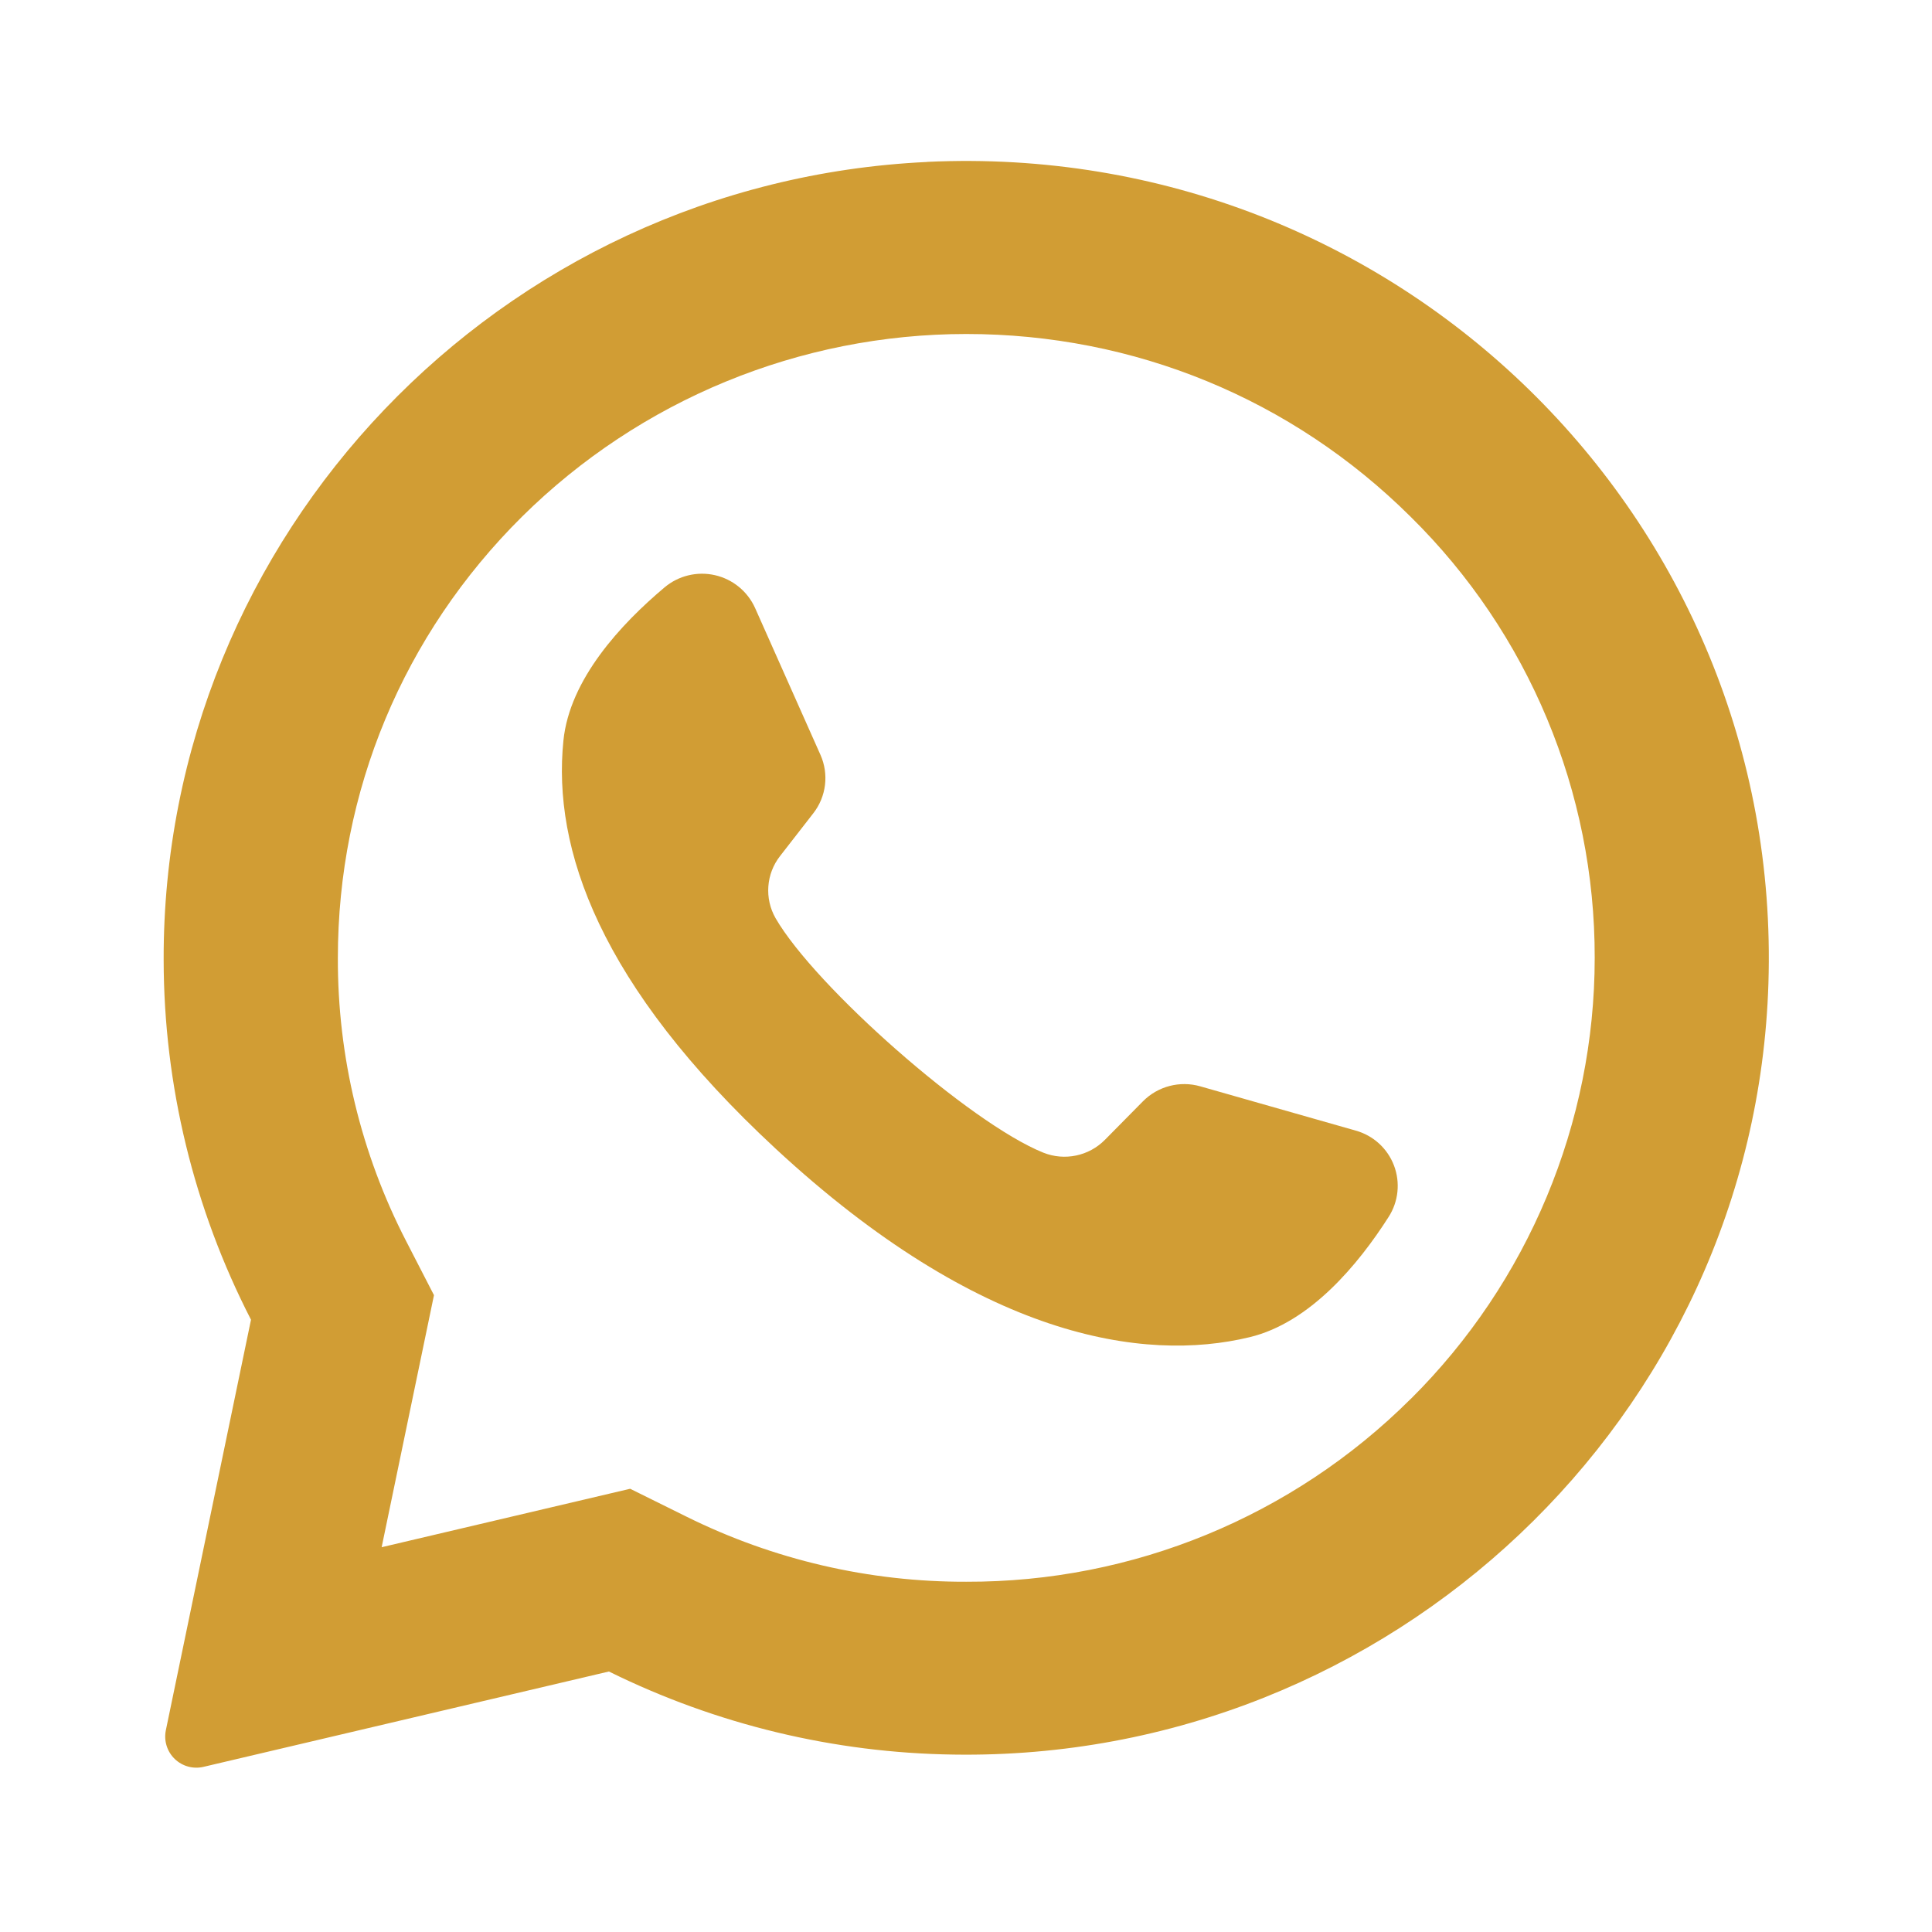
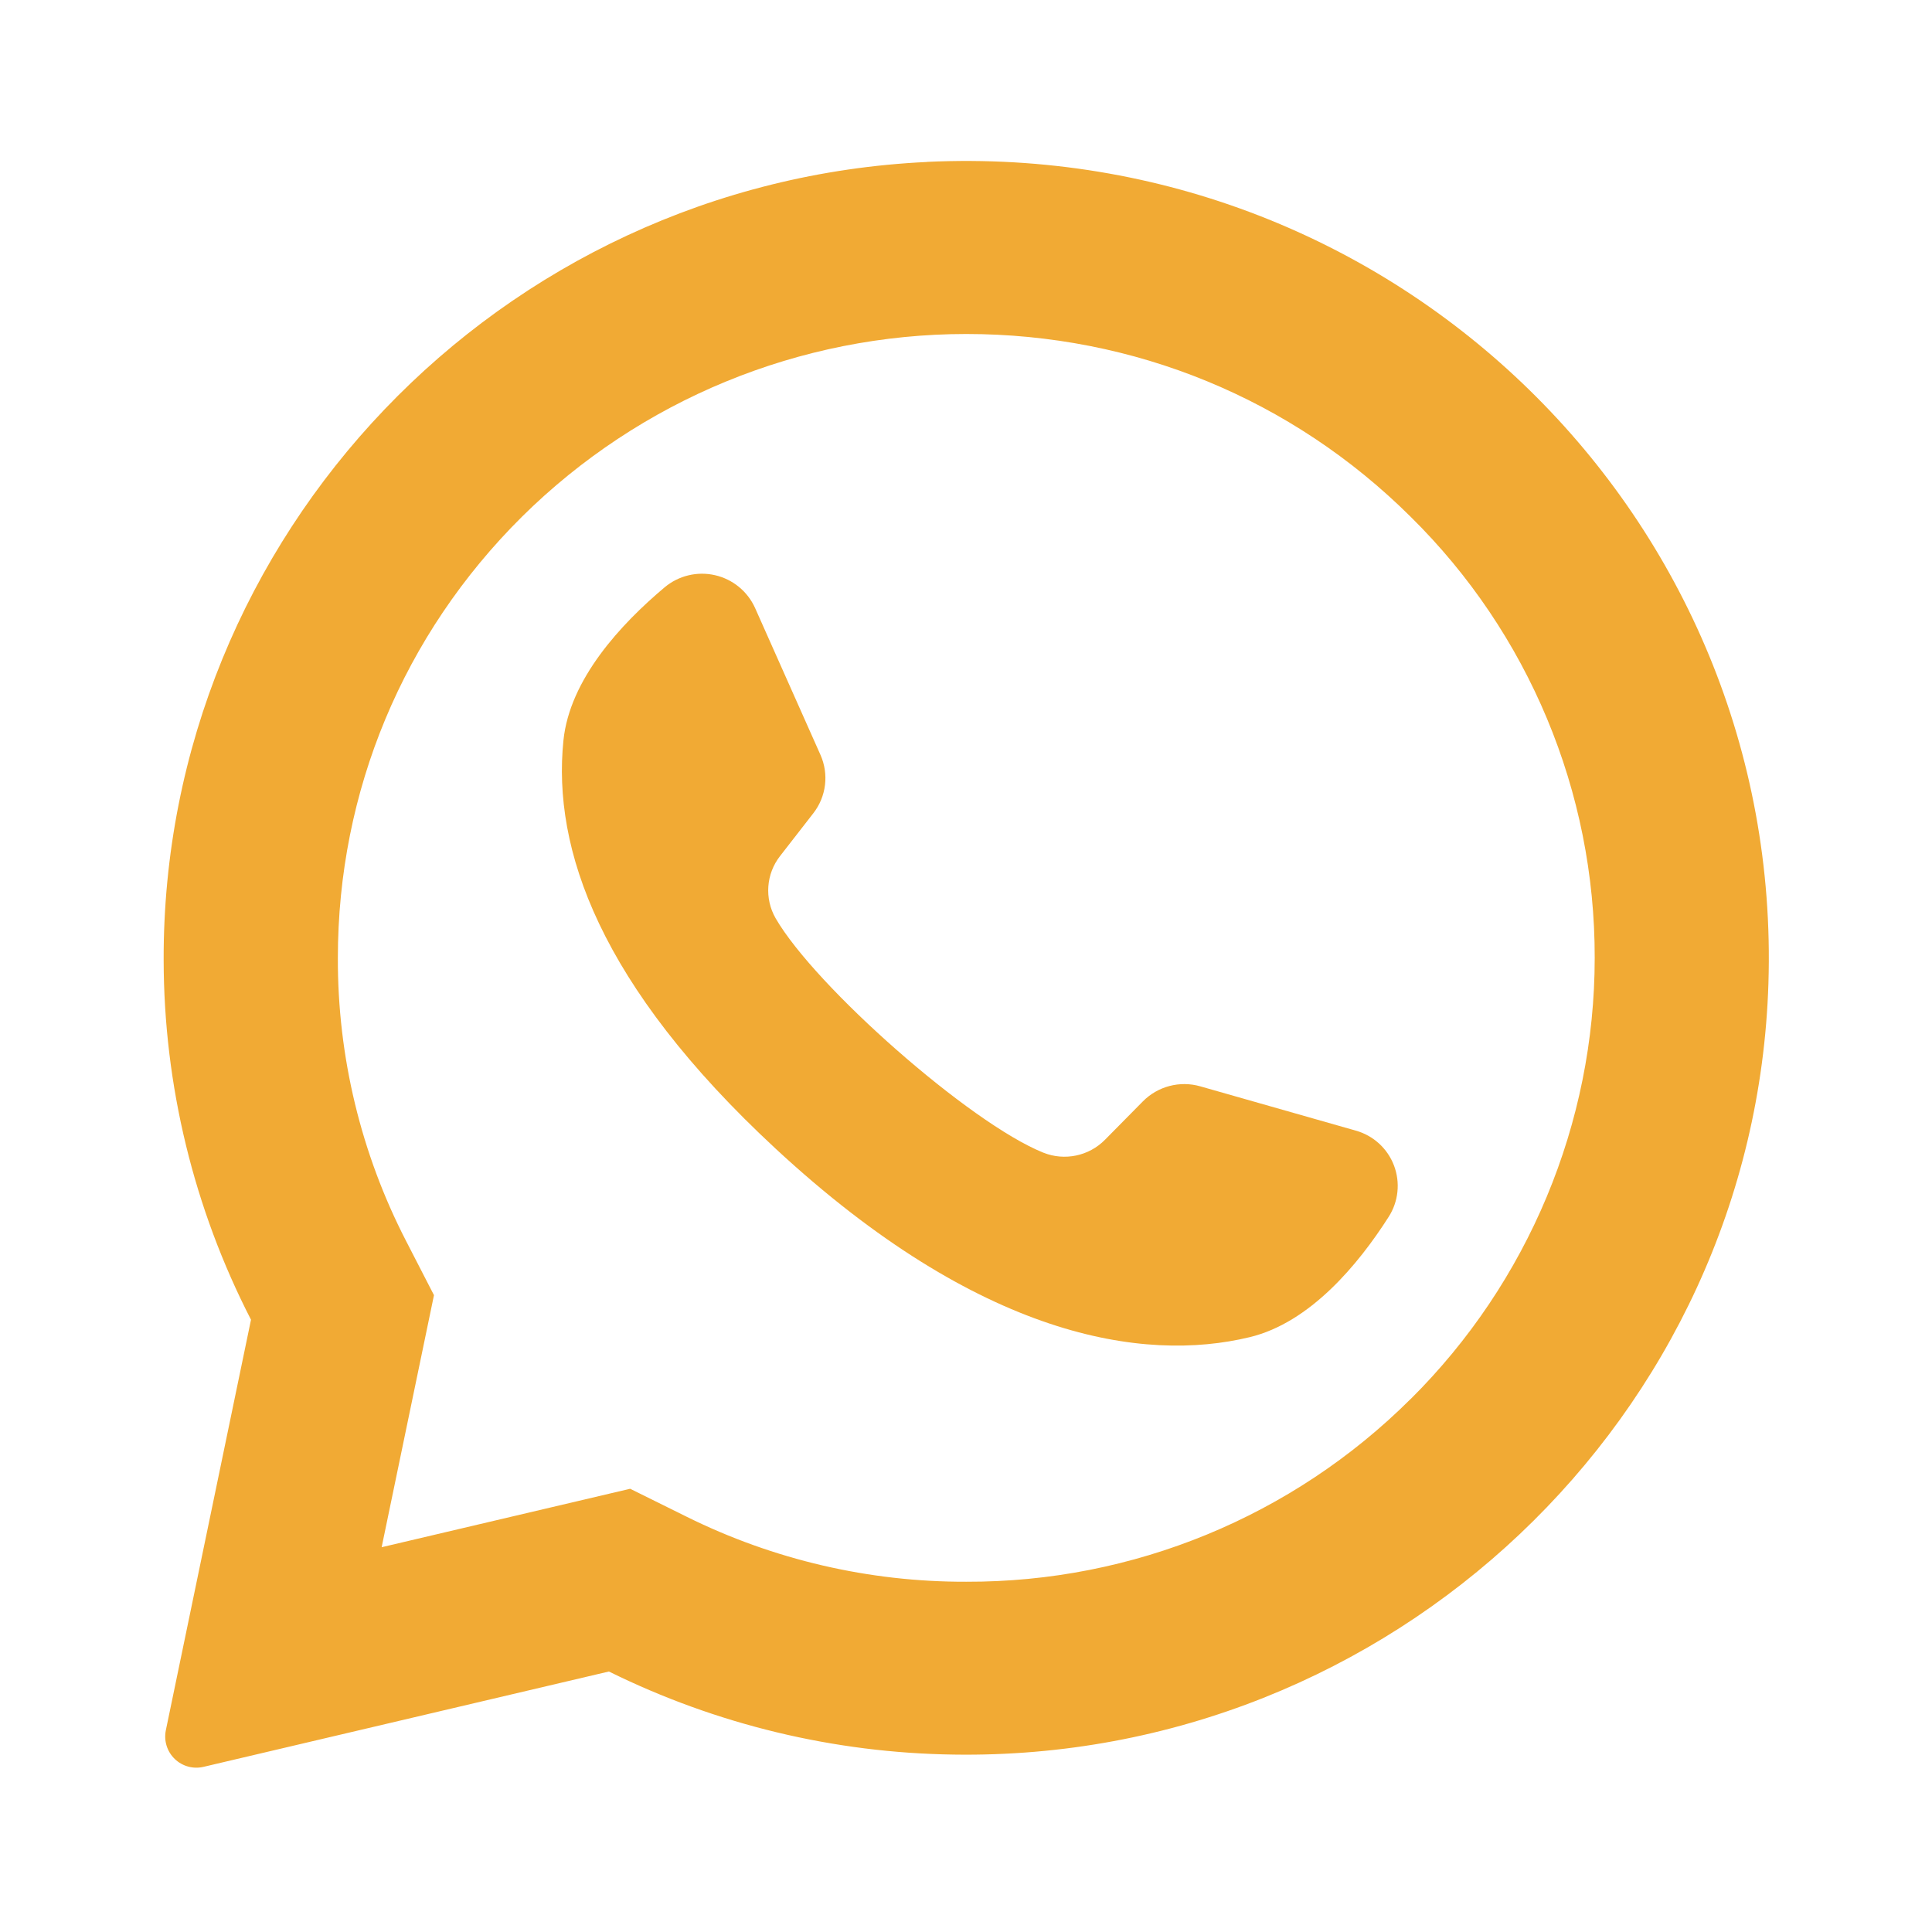
<svg xmlns="http://www.w3.org/2000/svg" width="24" height="24" viewBox="-2 -2 24 24">
-   <g fill="#d19d34">
+   <g fill="#f1aa34">
    <path d="M9.516.012C4.206.262.017 4.652.033 9.929a9.798 9.798 0 0 0 1.085 4.465L.06 19.495a.387.387 0 0 0 .47.453l5.034-1.184a9.981 9.981 0 0 0 4.284 1.032c5.427.083 9.951-4.195 10.12-9.58C20.15 4.441 15.351-.265 9.516.011zm6.007 15.367a7.784 7.784 0 0 1-5.52 2.27a7.77 7.77 0 0 1-3.474-.808l-.701-.347l-3.087.726l.65-3.131l-.346-.672A7.62 7.62 0 0 1 2.197 9.9c0-2.07.812-4.017 2.286-5.48a7.85 7.85 0 0 1 5.52-2.271c2.086 0 4.046.806 5.52 2.27a7.672 7.672 0 0 1 2.287 5.48c0 2.052-.825 4.03-2.287 5.481z" />
    <path d="m14.842 12.045l-1.931-.55a.723.723 0 0 0-.713.186l-.472.478a.707.707 0 0 1-.765.16c-.913-.367-2.835-2.063-3.326-2.912a.694.694 0 0 1 .056-.774l.412-.53a.71.71 0 0 0 .089-.726L7.38 5.553a.723.723 0 0 0-1.125-.256c-.539.453-1.179 1.14-1.256 1.903c-.137 1.343.443 3.036 2.637 5.07c2.535 2.349 4.566 2.66 5.887 2.341c.75-.18 1.35-.903 1.727-1.494a.713.713 0 0 0-.408-1.072z" />
  </g>
</svg>
